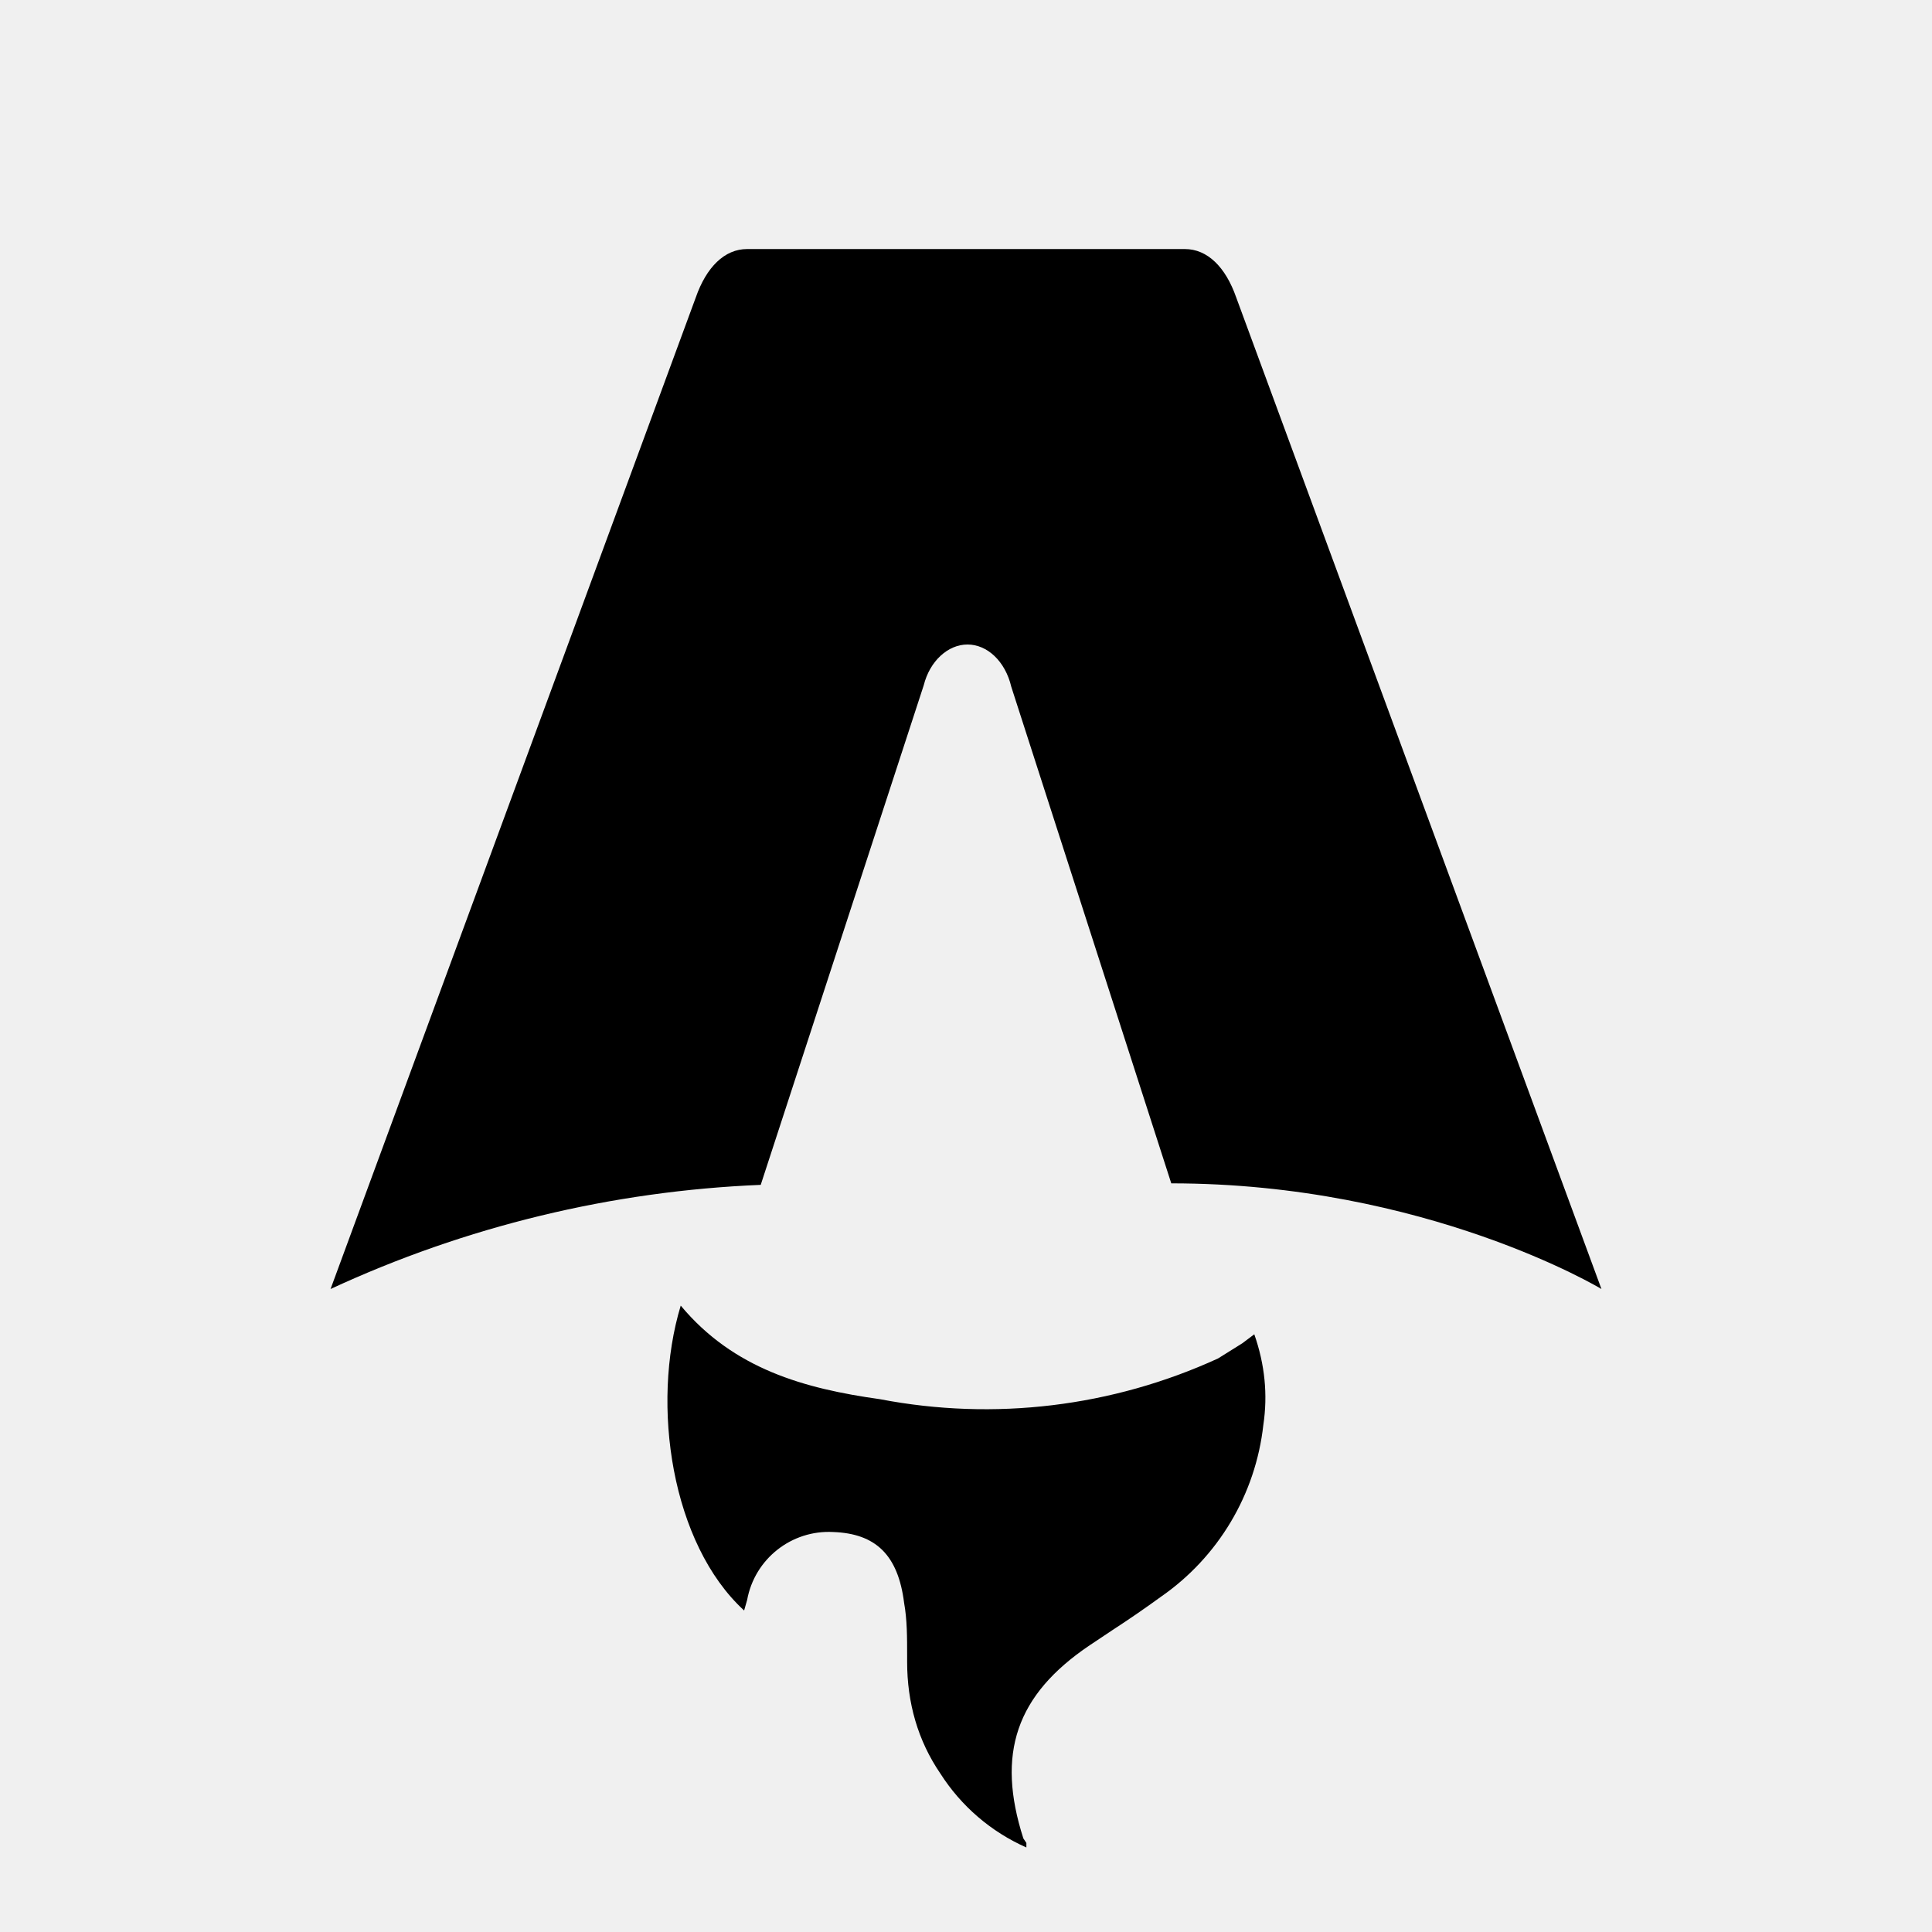
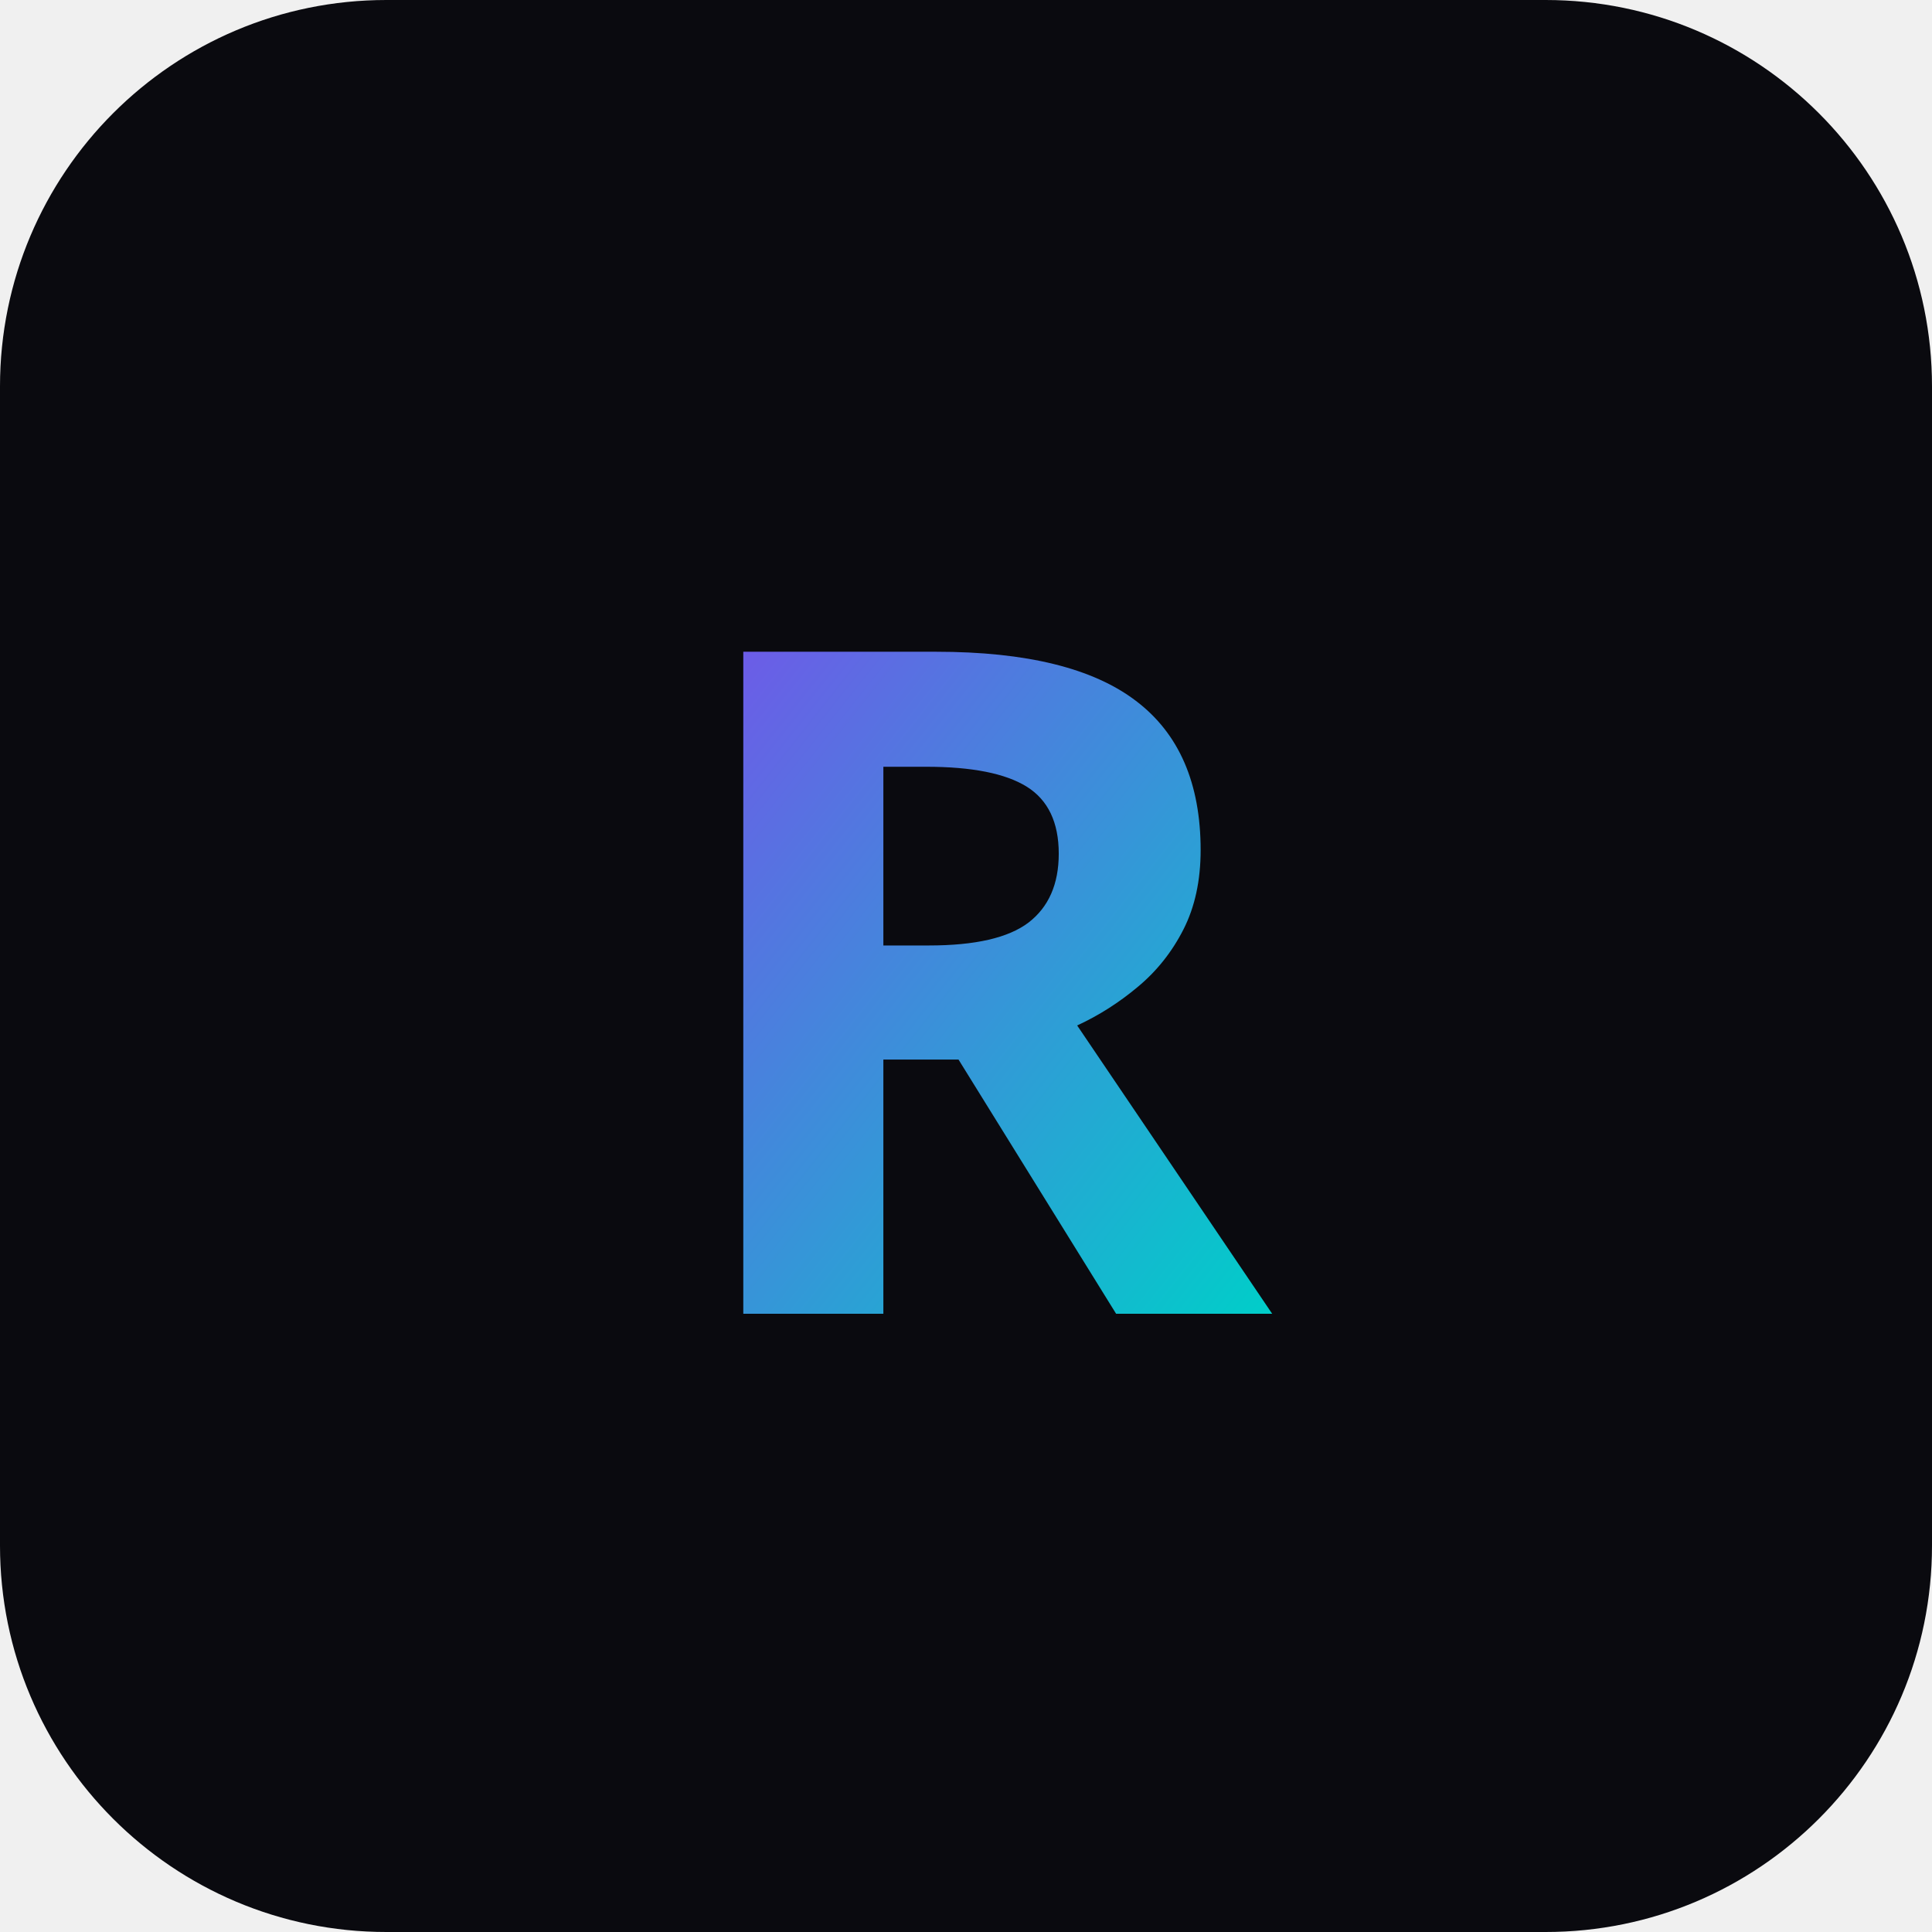
- <svg xmlns="http://www.w3.org/2000/svg" fill="none" viewBox="0 0 128 128">
-   <path d="M50.4 78.5a75.1 75.1 0 0 0-28.5 6.9l24.2-65.7c.7-2 1.9-3.2 3.4-3.2h29c1.5 0 2.7 1.2 3.4 3.2l24.2 65.7s-11.6-7-28.5-7L67 45.5c-.4-1.7-1.6-2.8-2.9-2.8-1.3 0-2.5 1.1-2.9 2.7L50.4 78.5Zm-1.1 28.2Zm-4.2-20.2c-2 6.6-.6 15.8 4.2 20.2a17.5 17.5 0 0 1 .2-.7 5.5 5.5 0 0 1 5.7-4.5c2.8.1 4.3 1.5 4.7 4.7.2 1.1.2 2.3.2 3.5v.4c0 2.7.7 5.2 2.2 7.4a13 13 0 0 0 5.7 4.9v-.3l-.2-.3c-1.8-5.6-.5-9.5 4.4-12.8l1.5-1a73 73 0 0 0 3.2-2.2 16 16 0 0 0 6.8-11.4c.3-2 .1-4-.6-6l-.8.6-1.6 1a37 37 0 0 1-22.4 2.7c-5-.7-9.7-2-13.2-6.2Z" />
-   <style>
-         path { fill: #000; }
-         @media (prefers-color-scheme: dark) {
-             path { fill: #FFF; }
-         }
-     </style>
+ <svg xmlns="http://www.w3.org/2000/svg" viewBox="0 0 100 100">
+   <defs>
+     <linearGradient id="g" x1="0%" y1="0%" x2="100%" y2="100%">
+       <stop offset="0%" stop-color="#6c5ce7" />
+       <stop offset="100%" stop-color="#00cec9" />
+     </linearGradient>
+   </defs>
+   <rect width="100" height="100" rx="20" fill="#0a0a0f" />
+   <text x="50" y="68" font-size="48" font-weight="bold" fill="url(#g)" text-anchor="middle" font-family="system-ui">R</text>
</svg>
